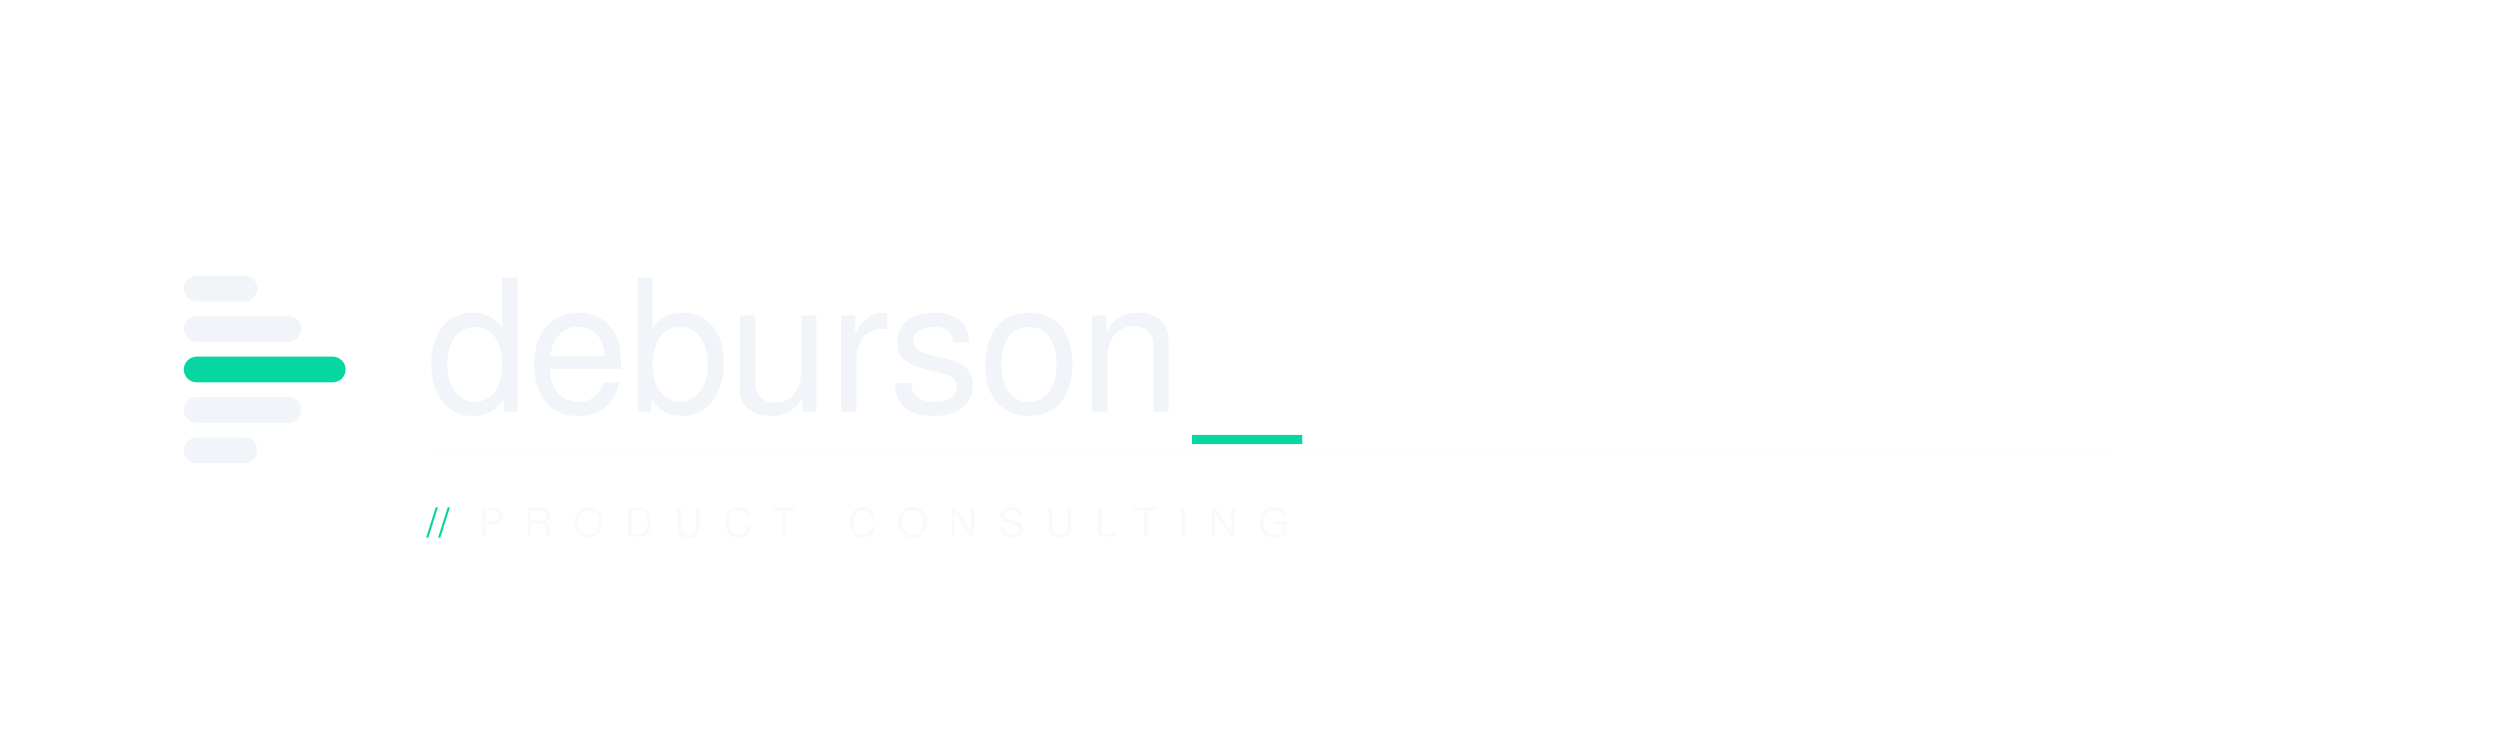
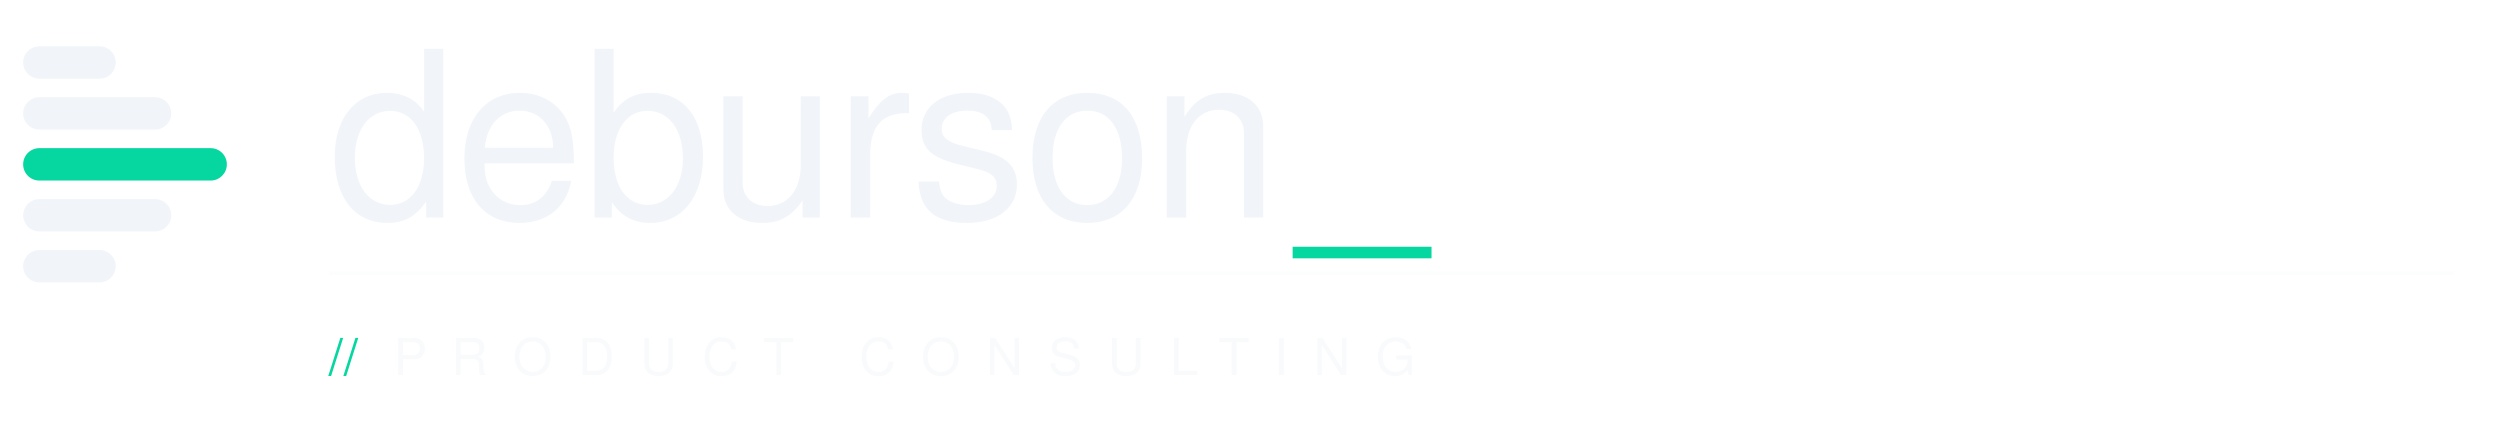
- <svg xmlns="http://www.w3.org/2000/svg" width="100%" viewBox="0 0 680 200" role="img">
+ <svg xmlns="http://www.w3.org/2000/svg" width="100%" viewBox="45 65 540 95" role="img">
  <g transform="translate(50, 75)">
    <rect x="0" y="0" width="20" height="7" rx="3.5" fill="#f1f5f9" />
    <rect x="0" y="11" width="32" height="7" rx="3.5" fill="#f1f5f9" />
    <rect x="0" y="22" width="44" height="7" rx="3.5" fill="#06d6a0" />
    <rect x="0" y="33" width="32" height="7" rx="3.5" fill="#f1f5f9" />
    <rect x="0" y="44" width="20" height="7" rx="3.5" fill="#f1f5f9" />
  </g>
  <text x="116" y="112" font-size="50" font-weight="300" letter-spacing="-0.5" fill="#f1f5f9" font-family="'Helvetica Neue', Helvetica, Arial, sans-serif">deburson<tspan fill="#06d6a0" dx="4">_</tspan>
  </text>
  <line x1="116" y1="124" x2="575" y2="124" stroke="#f1f5f9" stroke-width="0.75" stroke-opacity="0.2" />
  <text x="116" y="146" font-size="11" font-weight="400" letter-spacing="0" fill="#06d6a0" font-family="'Helvetica Neue', Helvetica, Arial, sans-serif">// </text>
  <text x="130" y="146" font-size="11" font-weight="400" letter-spacing="5.5" fill="#f1f5f9" fill-opacity="0.45" font-family="'Helvetica Neue', Helvetica, Arial, sans-serif">PRODUCT CONSULTING</text>
</svg>
